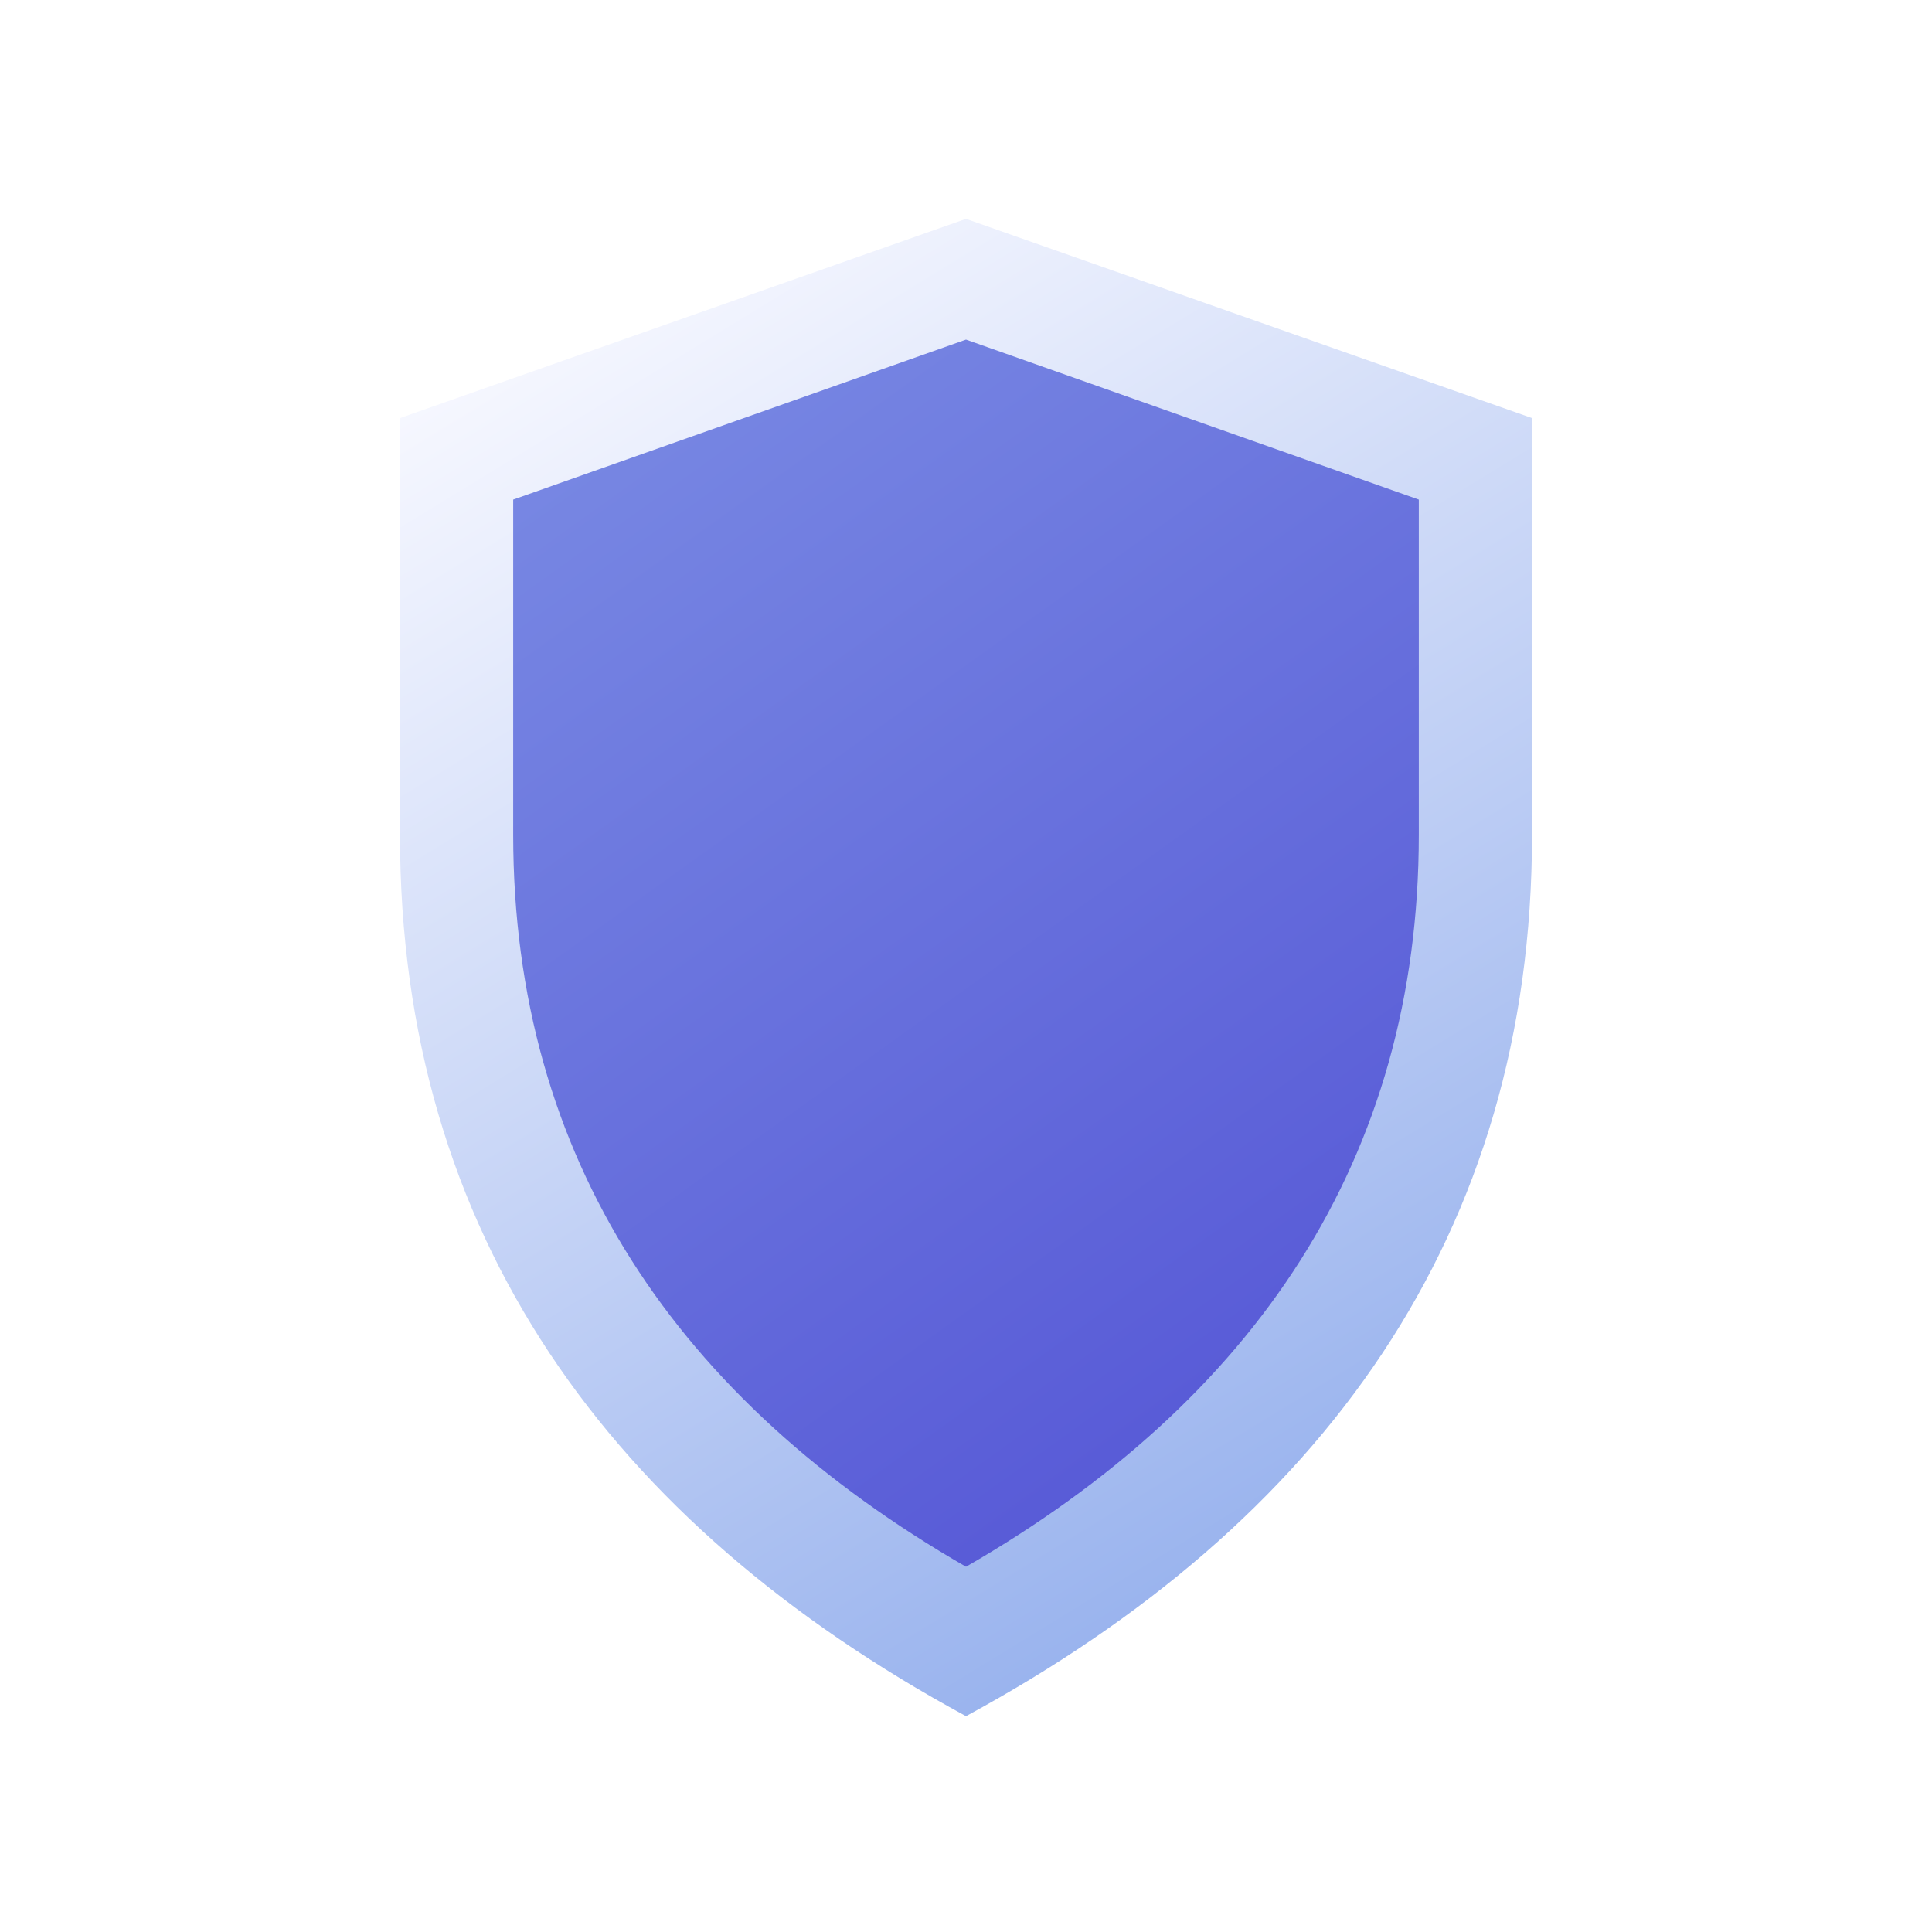
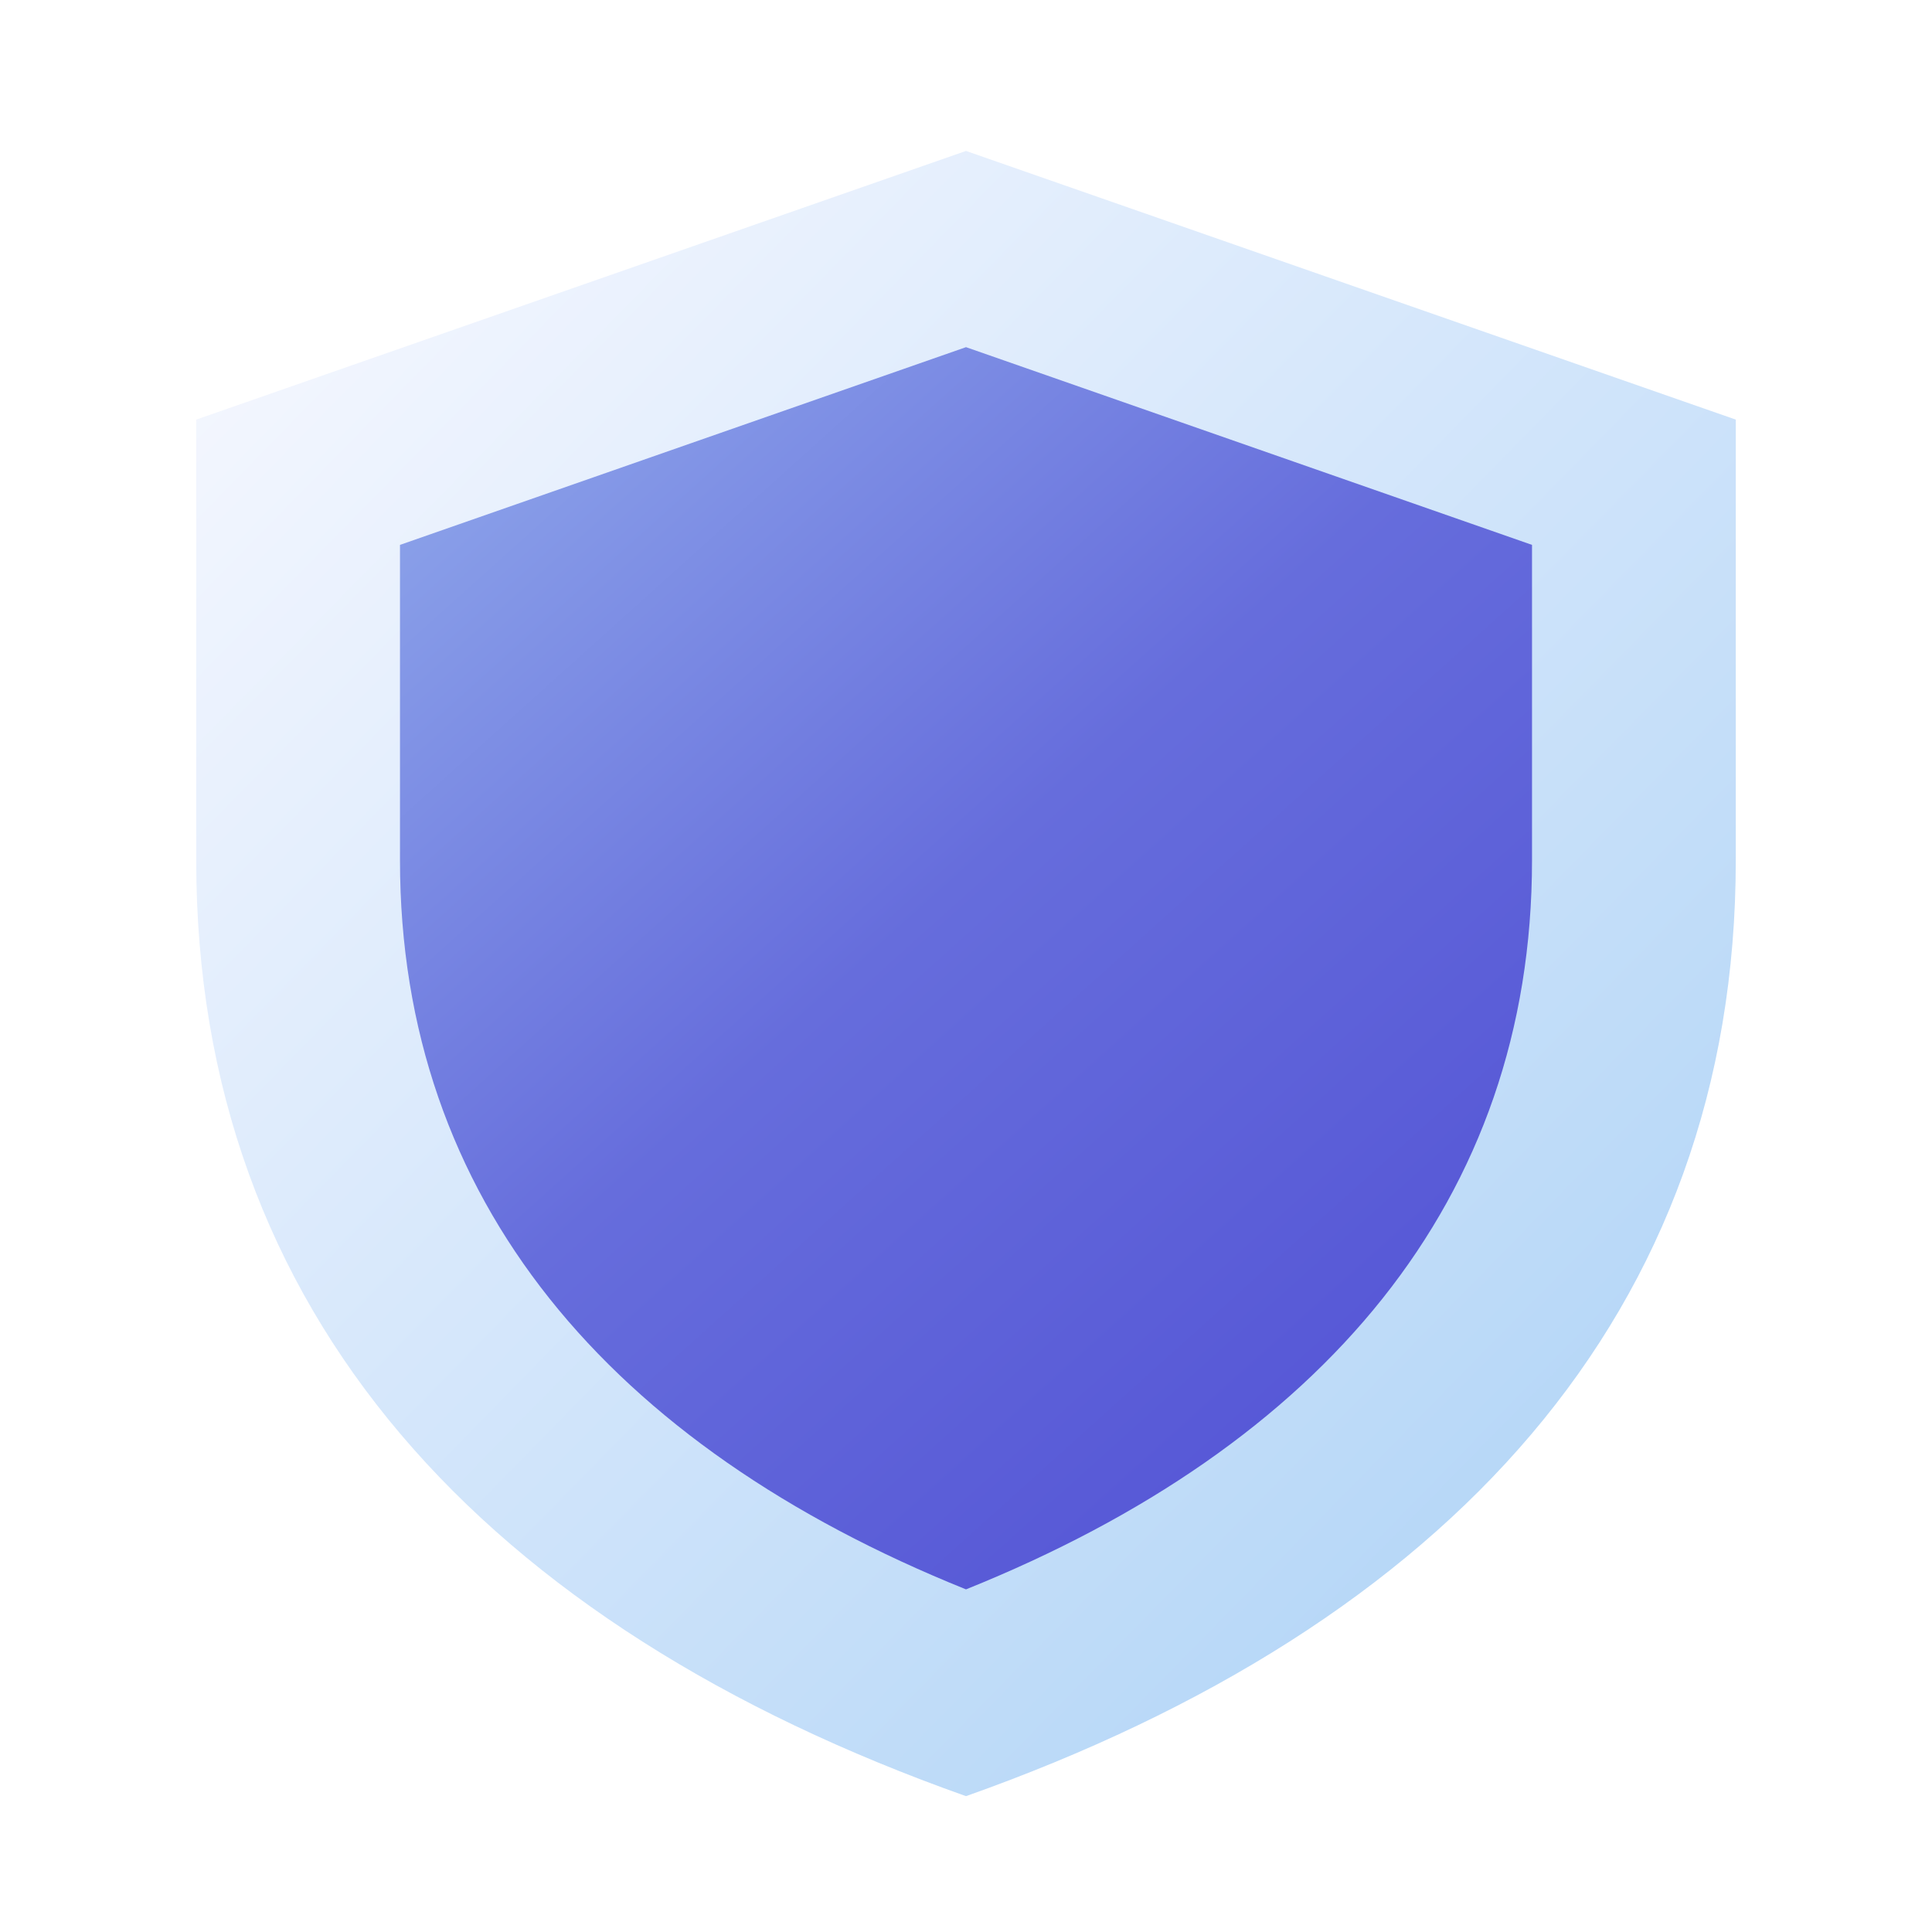
<svg xmlns="http://www.w3.org/2000/svg" width="128" height="128" viewBox="0 0 128 128" role="img" aria-labelledby="title desc">
  <defs>
-     <linearGradient id="shield" x1="30" y1="18" x2="98" y2="113" gradientUnits="userSpaceOnUse">
-       <stop offset="0" stop-color="#7d8fe5" />
+     <linearGradient id="rim" x1="14" y1="15" x2="114" y2="113" gradientUnits="userSpaceOnUse">
+       <stop offset="0" stop-color="#f7f8ff" />
+       <stop offset="1" stop-color="#acd2f6" />
+     </linearGradient>
+     <linearGradient id="shield" x1="24" y1="19" x2="105" y2="109" gradientUnits="userSpaceOnUse">
+       <stop offset="0" stop-color="#95b0ed" />
+       <stop offset="0.46" stop-color="#666ddc" />
      <stop offset="1" stop-color="#4e4cd3" />
    </linearGradient>
-     <linearGradient id="rim" x1="38" y1="19" x2="90" y2="104" gradientUnits="userSpaceOnUse">
-       <stop offset="0" stop-color="#f7f8ff" />
-       <stop offset="1" stop-color="#95b0ed" />
-     </linearGradient>
  </defs>
-   <path fill="url(#rim)" d="M64 14.5 101.5 27.7v27.6c0 26.5-13.9 45.6-37.5 58.4-23.6-12.8-37.5-31.9-37.5-58.4V27.7L64 14.5Z" />
-   <path fill="url(#shield)" d="M64 22.5 94 33.1v22.2c0 21.5-10.9 37.5-30 48.5-19.1-11-30-27-30-48.5V33.1l30-10.6Z" />
+   <path fill="url(#rim)" d="M64 10 115 27.8V57c0 30-19.1 50.7-51 62-31.9-11.3-51-32-51-62V27.8L64 10Z" />
+   <path fill="url(#shield)" d="M64 23 101.5 36.1V57c0 22.5-13.9 38.8-37.5 48.3C40.4 95.8 26.5 79.5 26.5 57V36.1L64 23Z" />
</svg>
